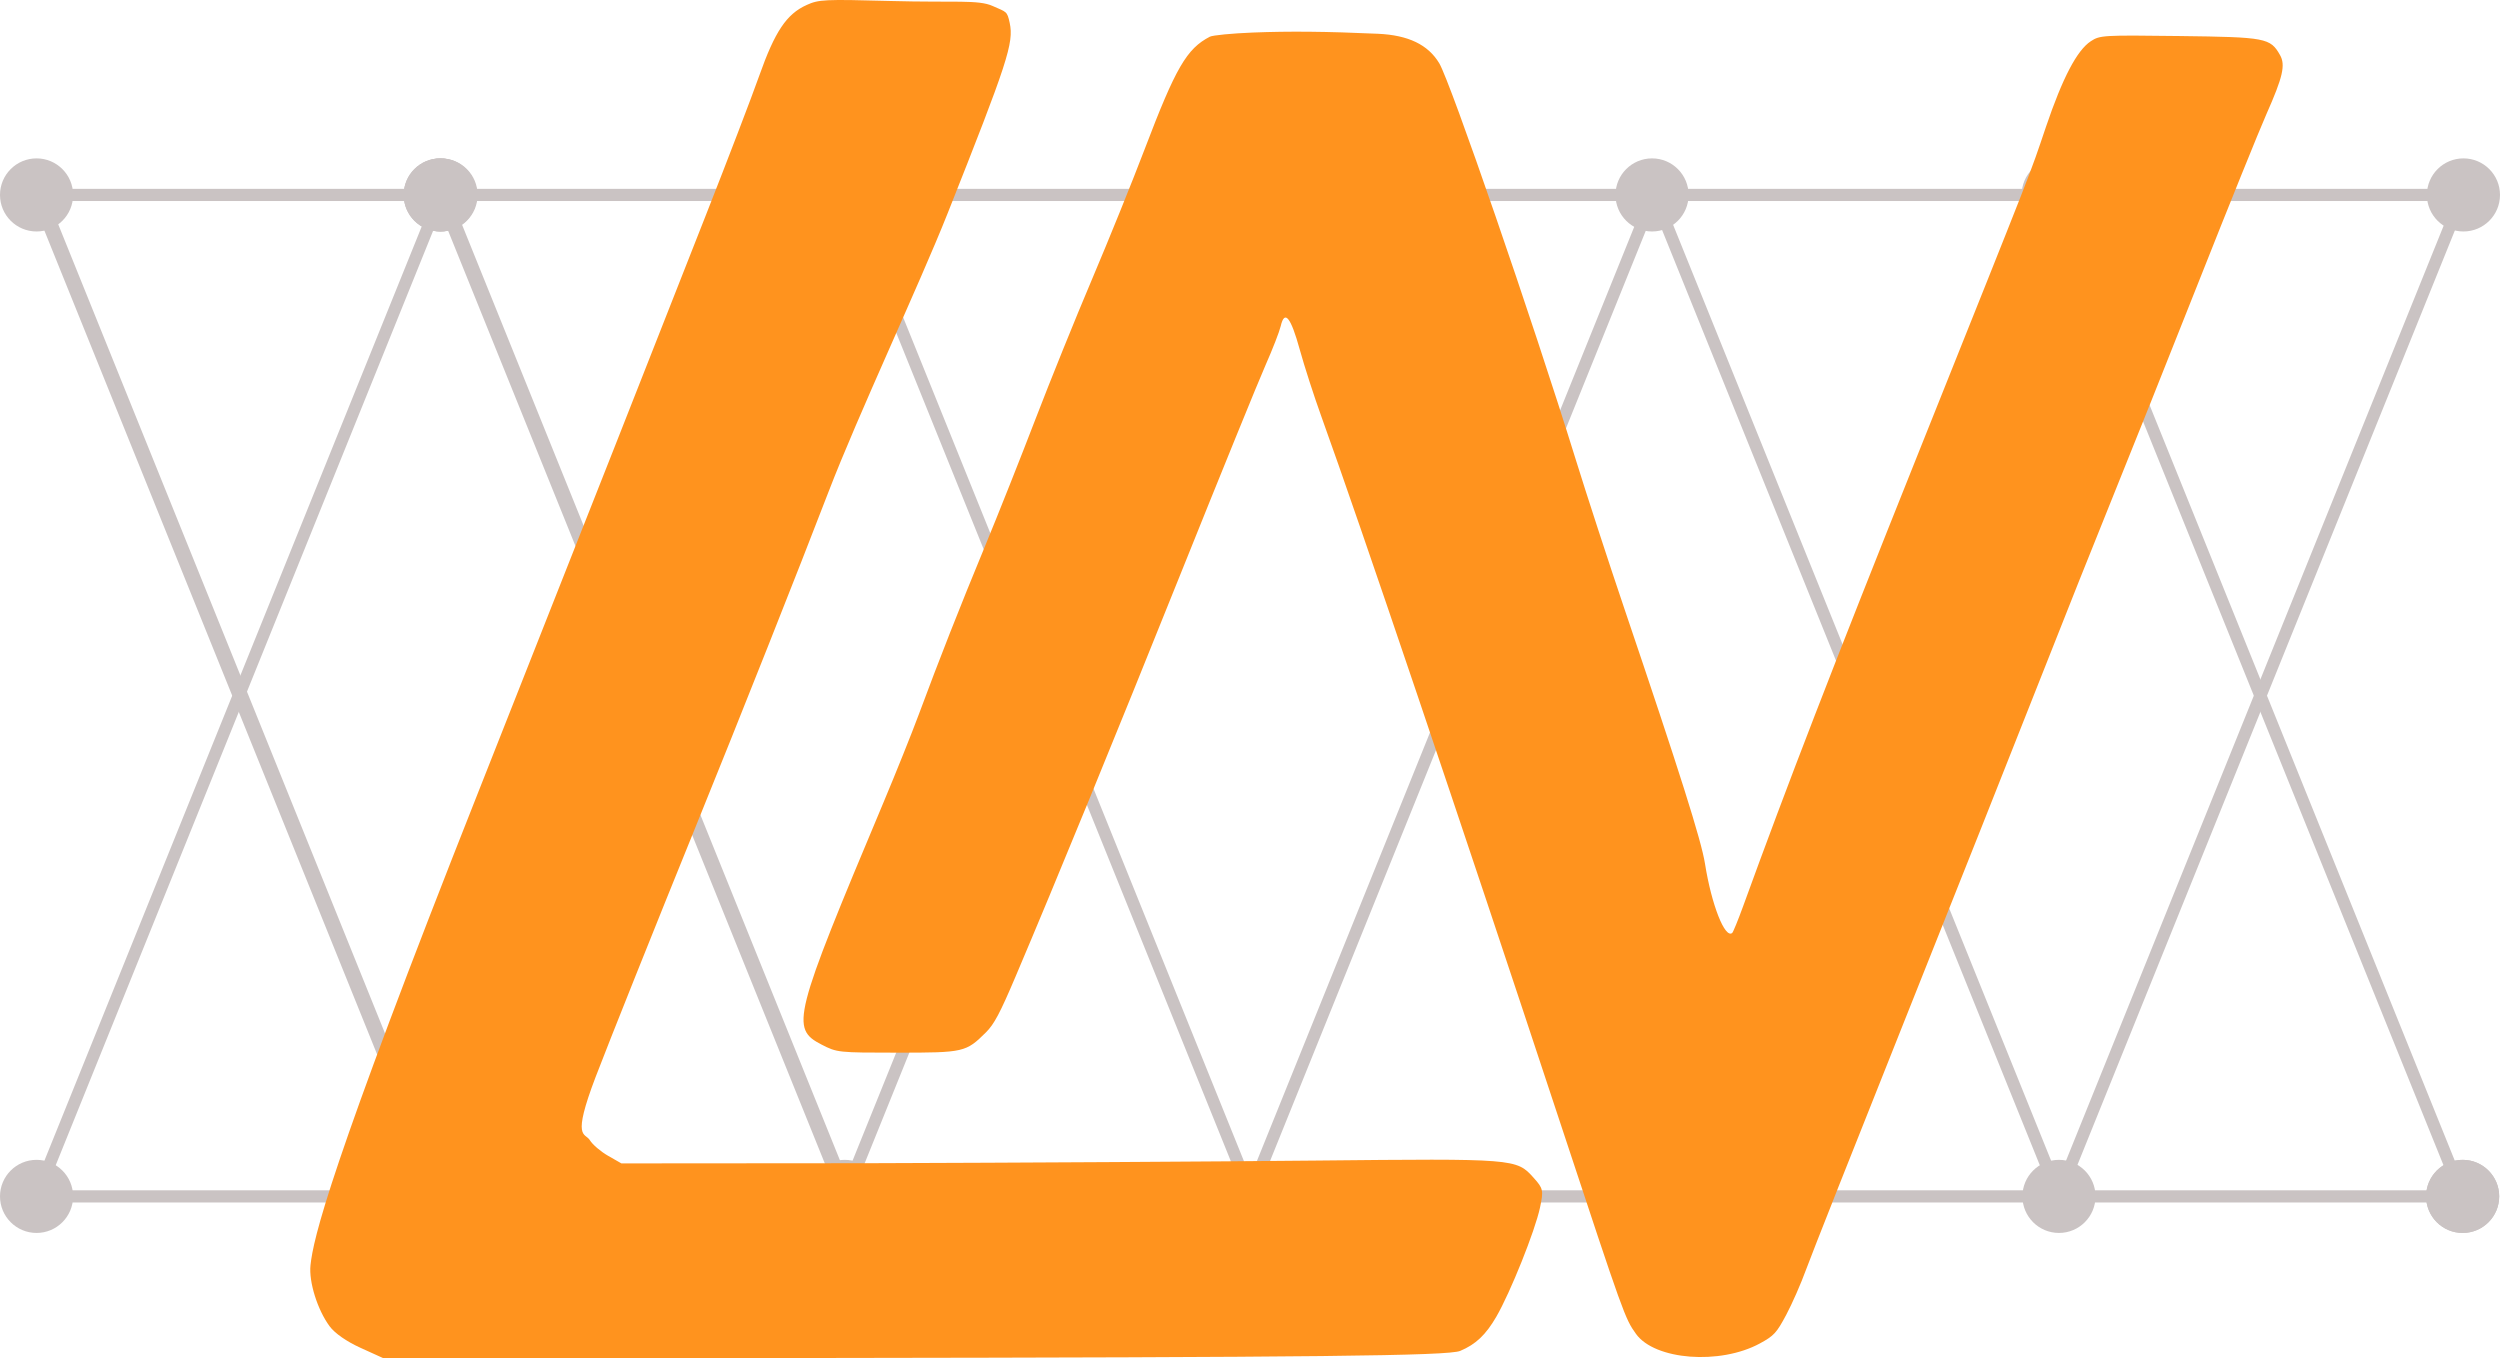
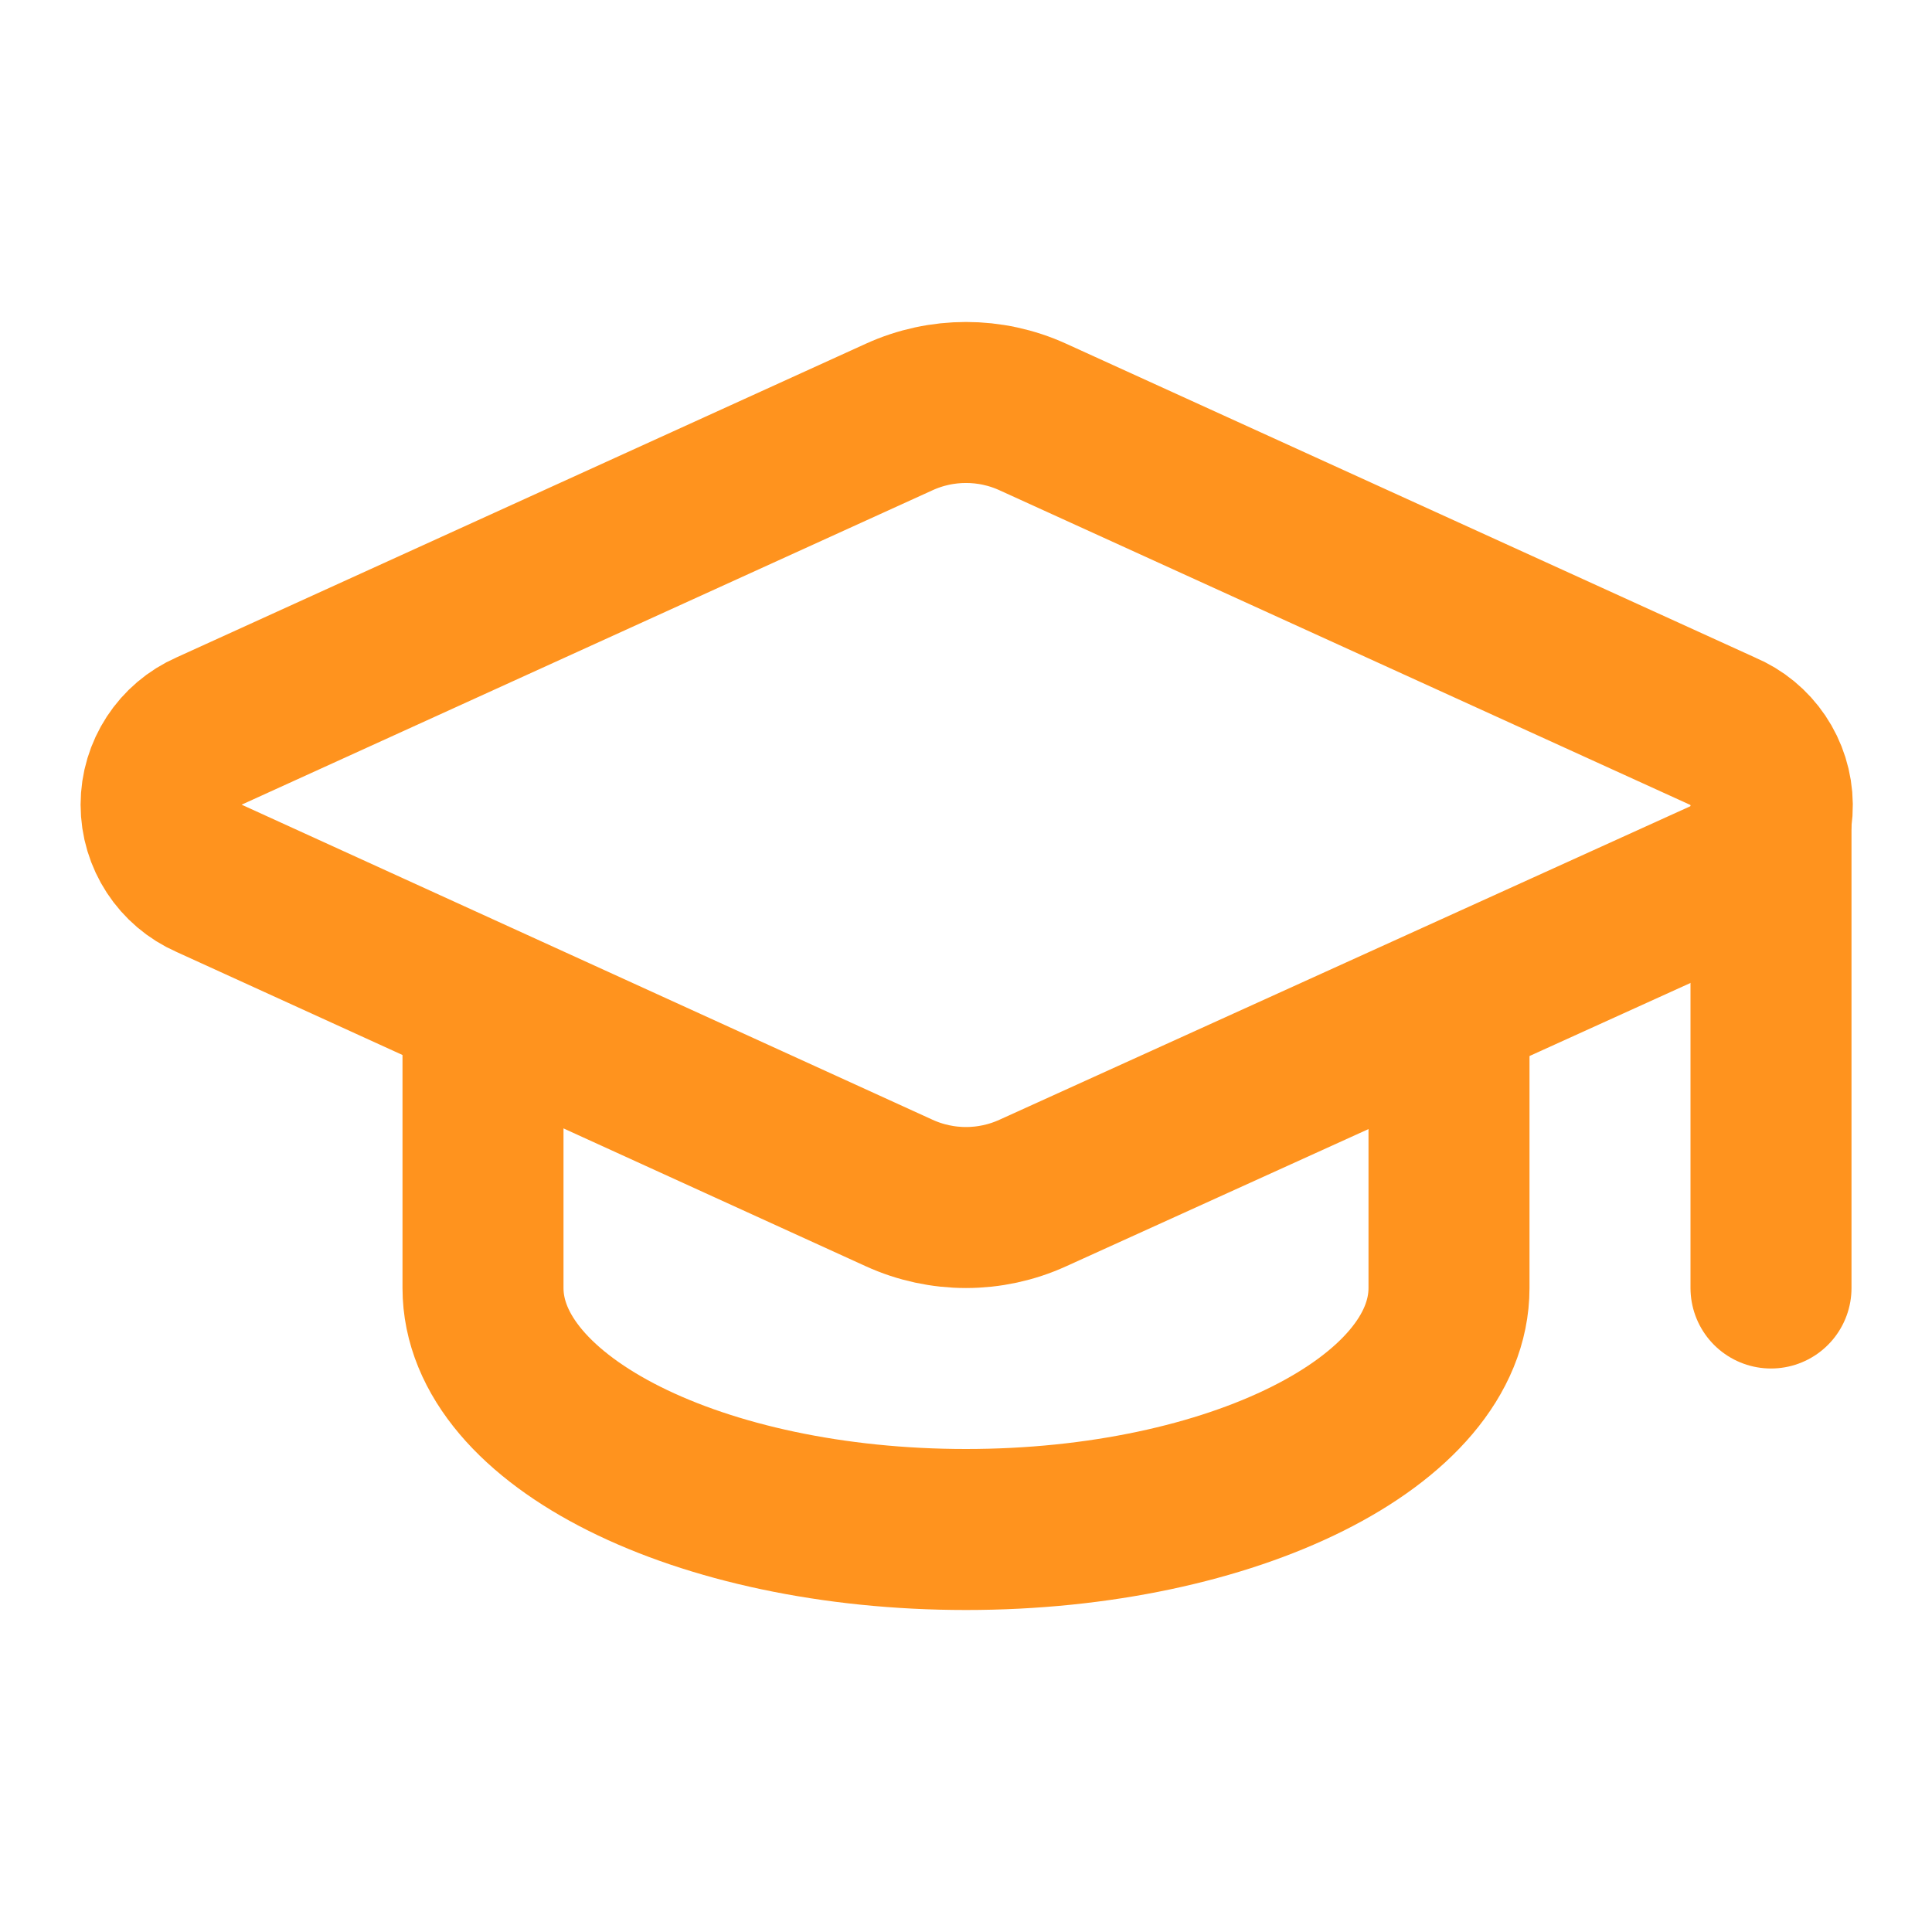
- <svg xmlns="http://www.w3.org/2000/svg" width="1026" height="558" viewBox="0 0 1026 558" fill="none">
-   <circle cx="180.668" cy="80" r="15" fill="#CAC3C3" />
-   <circle cx="512.668" cy="80" r="15" fill="#CAC3C3" />
-   <circle cx="844.668" cy="80" r="15" fill="#CAC3C3" />
-   <circle cx="678.668" cy="491" r="15" fill="#CAC3C3" />
-   <circle cx="1010.67" cy="491" r="15" fill="#CAC3C3" />
-   <circle cx="1010.67" cy="491" r="15" transform="rotate(180 1010.67 491)" fill="#CAC3C3" />
-   <circle cx="845" cy="491" r="15" transform="rotate(180 845 491)" fill="#CAC3C3" />
-   <circle cx="678.668" cy="491" r="15" transform="rotate(180 678.668 491)" fill="#CAC3C3" />
-   <circle cx="346.668" cy="491" r="15" transform="rotate(180 346.668 491)" fill="#CAC3C3" />
-   <circle cx="15" cy="491" r="15" transform="rotate(180 15 491)" fill="#CAC3C3" />
-   <circle cx="512.668" cy="80" r="15" transform="rotate(180 512.668 80)" fill="#CAC3C3" />
-   <circle cx="181" cy="80" r="15" transform="rotate(180 181 80)" fill="#CAC3C3" />
-   <circle cx="180.668" cy="80" r="15" transform="rotate(180 180.668 80)" fill="#CAC3C3" />
-   <circle cx="15" cy="80" r="15" transform="rotate(180 15 80)" fill="#CAC3C3" />
-   <circle cx="1011" cy="80" r="15" transform="rotate(180 1011 80)" fill="#CAC3C3" />
-   <circle cx="678" cy="80" r="15" transform="rotate(180 678 80)" fill="#CAC3C3" />
-   <path d="M180.668 80L346.668 491" stroke="#CAC3C3" stroke-width="5" />
-   <path d="M512.668 80L346.668 491" stroke="#CAC3C3" stroke-width="5" />
-   <path d="M181 80L15 491" stroke="#CAC3C3" stroke-width="5" />
-   <path d="M346.668 80L180.668 491" stroke="#CAC3C3" stroke-width="5" />
-   <path d="M678.668 80L512.668 491" stroke="#CAC3C3" stroke-width="5" />
-   <path d="M1010.67 80L844.668 491" stroke="#CAC3C3" stroke-width="5" />
-   <path d="M844.668 80L678.668 491" stroke="#CAC3C3" stroke-width="5" />
-   <path d="M512.668 80L678.668 491" stroke="#CAC3C3" stroke-width="5" />
-   <path d="M844.668 80L1010.67 491" stroke="#CAC3C3" stroke-width="5" />
-   <path d="M679 80L845 491" stroke="#CAC3C3" stroke-width="5" />
-   <path d="M513.332 80L679.332 491" stroke="#CAC3C3" stroke-width="5" />
-   <path d="M347.664 80L513.664 491" stroke="#CAC3C3" stroke-width="5" />
-   <path d="M181.996 80L347.996 491" stroke="#CAC3C3" stroke-width="5" />
-   <path d="M16.328 80L182.328 491" stroke="#CAC3C3" stroke-width="5" />
-   <path d="M15 80L181 491" stroke="#CAC3C3" stroke-width="5" />
-   <path d="M15 80L1011 80" stroke="#CAC3C3" stroke-width="5" />
-   <path d="M15 491L1011 491" stroke="#CAC3C3" stroke-width="5" />
-   <path fill-rule="evenodd" clip-rule="evenodd" d="M331.009 2.064C322.787 5.792 318.02 12.921 311.582 31.112C308.538 39.714 298.623 65.612 289.545 88.664C280.468 111.716 263.623 154.504 252.112 183.749C240.6 212.994 215.581 276.332 196.514 324.5C134.906 480.125 128.577 508.363 127.428 519.25C126.705 526.09 130.288 537.542 135.263 544.29C137.389 547.173 142.189 550.526 147.917 553.128L157.148 557.322L336.247 557.322C540.369 557.05 594.401 556.452 599.258 554.41C605.656 551.719 609.754 547.845 614.077 540.4C619.866 530.426 629.99 505.142 632.023 495.578C633.52 488.533 633.35 487.744 629.36 483.311C622.319 475.489 621.916 475.457 540.076 476.296C499.795 476.709 417.321 477.197 356.802 477.378L255.022 477.459L249.547 474.331C246.534 472.611 243.174 469.735 242.079 467.938C240.101 464.694 234.544 467.941 244.451 441.968C249.935 427.594 268.705 380.644 286.163 337.637C303.62 294.63 327.852 233.544 340.01 201.89C352.168 170.237 377.223 116.98 388.836 87.735C413.572 25.44 416.125 17.614 414.384 9.418C413.325 4.431 413.007 4.989 407.401 2.465C401.468 -0.208 391.956 1.125 365.465 0.407C338.285 -0.331 336.051 -0.223 331.009 2.064Z" fill="#FF931E" />
-   <path fill-rule="evenodd" clip-rule="evenodd" d="M514.173 13.355C505.625 13.694 497.685 14.462 496.529 15.062C487.005 19.998 482.515 27.742 469.765 61.229C464.69 74.558 454.982 98.55 448.192 114.545C441.402 130.539 430.93 156.44 424.921 172.101C418.913 187.763 409.6 211.209 404.226 224.205C393.834 249.336 385.463 270.607 377.048 293.272C374.202 300.936 367.637 317.295 362.459 329.624C325.423 417.801 324.335 422.073 337.231 428.73C343.487 431.958 344.011 432.013 368.288 432.013C395.657 432.013 396.409 431.841 404.649 423.666C407.988 420.352 410.437 415.741 416.726 400.921C433.918 360.406 457.1 303.836 484.922 234.504C500.969 194.518 516.473 156.425 519.376 149.854C522.28 143.283 525.082 136.076 525.603 133.836C527.196 126.978 529.742 130.116 533.424 143.478C535.283 150.224 539.264 162.559 542.27 170.889C558.228 215.107 598.841 335.201 640.818 462.306C666.427 539.846 666.89 541.135 671.411 547.432C679.136 558.193 705.918 560.247 722.279 551.333C728.037 548.196 729.102 547.04 733.061 539.614C735.477 535.082 739.138 526.739 741.197 521.074C743.256 515.41 761.481 469.334 781.696 418.685C801.911 368.035 826.6 305.874 836.561 280.549C846.523 255.225 860.424 220.327 867.455 203C874.485 185.672 890.27 146.14 902.534 115.151C914.797 84.161 927.216 53.43 930.13 46.858C936.896 31.603 938.032 26.671 935.718 22.594C931.733 15.57 929.962 15.235 894.507 14.789C862.992 14.392 861.818 14.461 858.074 16.916C852.409 20.631 846.498 31.908 839.678 52.016C832.562 72.992 836.627 62.602 786.77 187.248C751.963 274.27 733.602 321.763 715.338 372.031C713.279 377.695 711.278 382.584 710.889 382.894C707.895 385.291 702.391 371.267 699.731 354.464C698.215 344.89 689.403 317.016 666.592 249.651C660.161 230.657 651.097 202.848 646.451 187.853C628.958 131.394 595.266 33.619 590.666 25.961C586.075 18.32 577.969 14.42 565.511 13.859C544.389 12.908 529.185 12.757 514.173 13.355Z" fill="#FF931E" />
+ <svg xmlns="http://www.w3.org/2000/svg" width="24" height="24" viewBox="0 0 24 24" fill="none" stroke="#FF931E" stroke-width="2" stroke-linecap="round" stroke-linejoin="round">
+   <path d="M21.42 10.922a1 1 0 0 0-.019-1.838L12.83 5.18a2 2 0 0 0-1.66 0L2.6 9.08a1 1 0 0 0 0 1.832l8.57 3.908a2 2 0 0 0 1.66 0z" />
+   <path d="M22 10v6" />
+   <path d="M6 12.5V16a6 3 0 0 0 12 0v-3.5" />
</svg>
